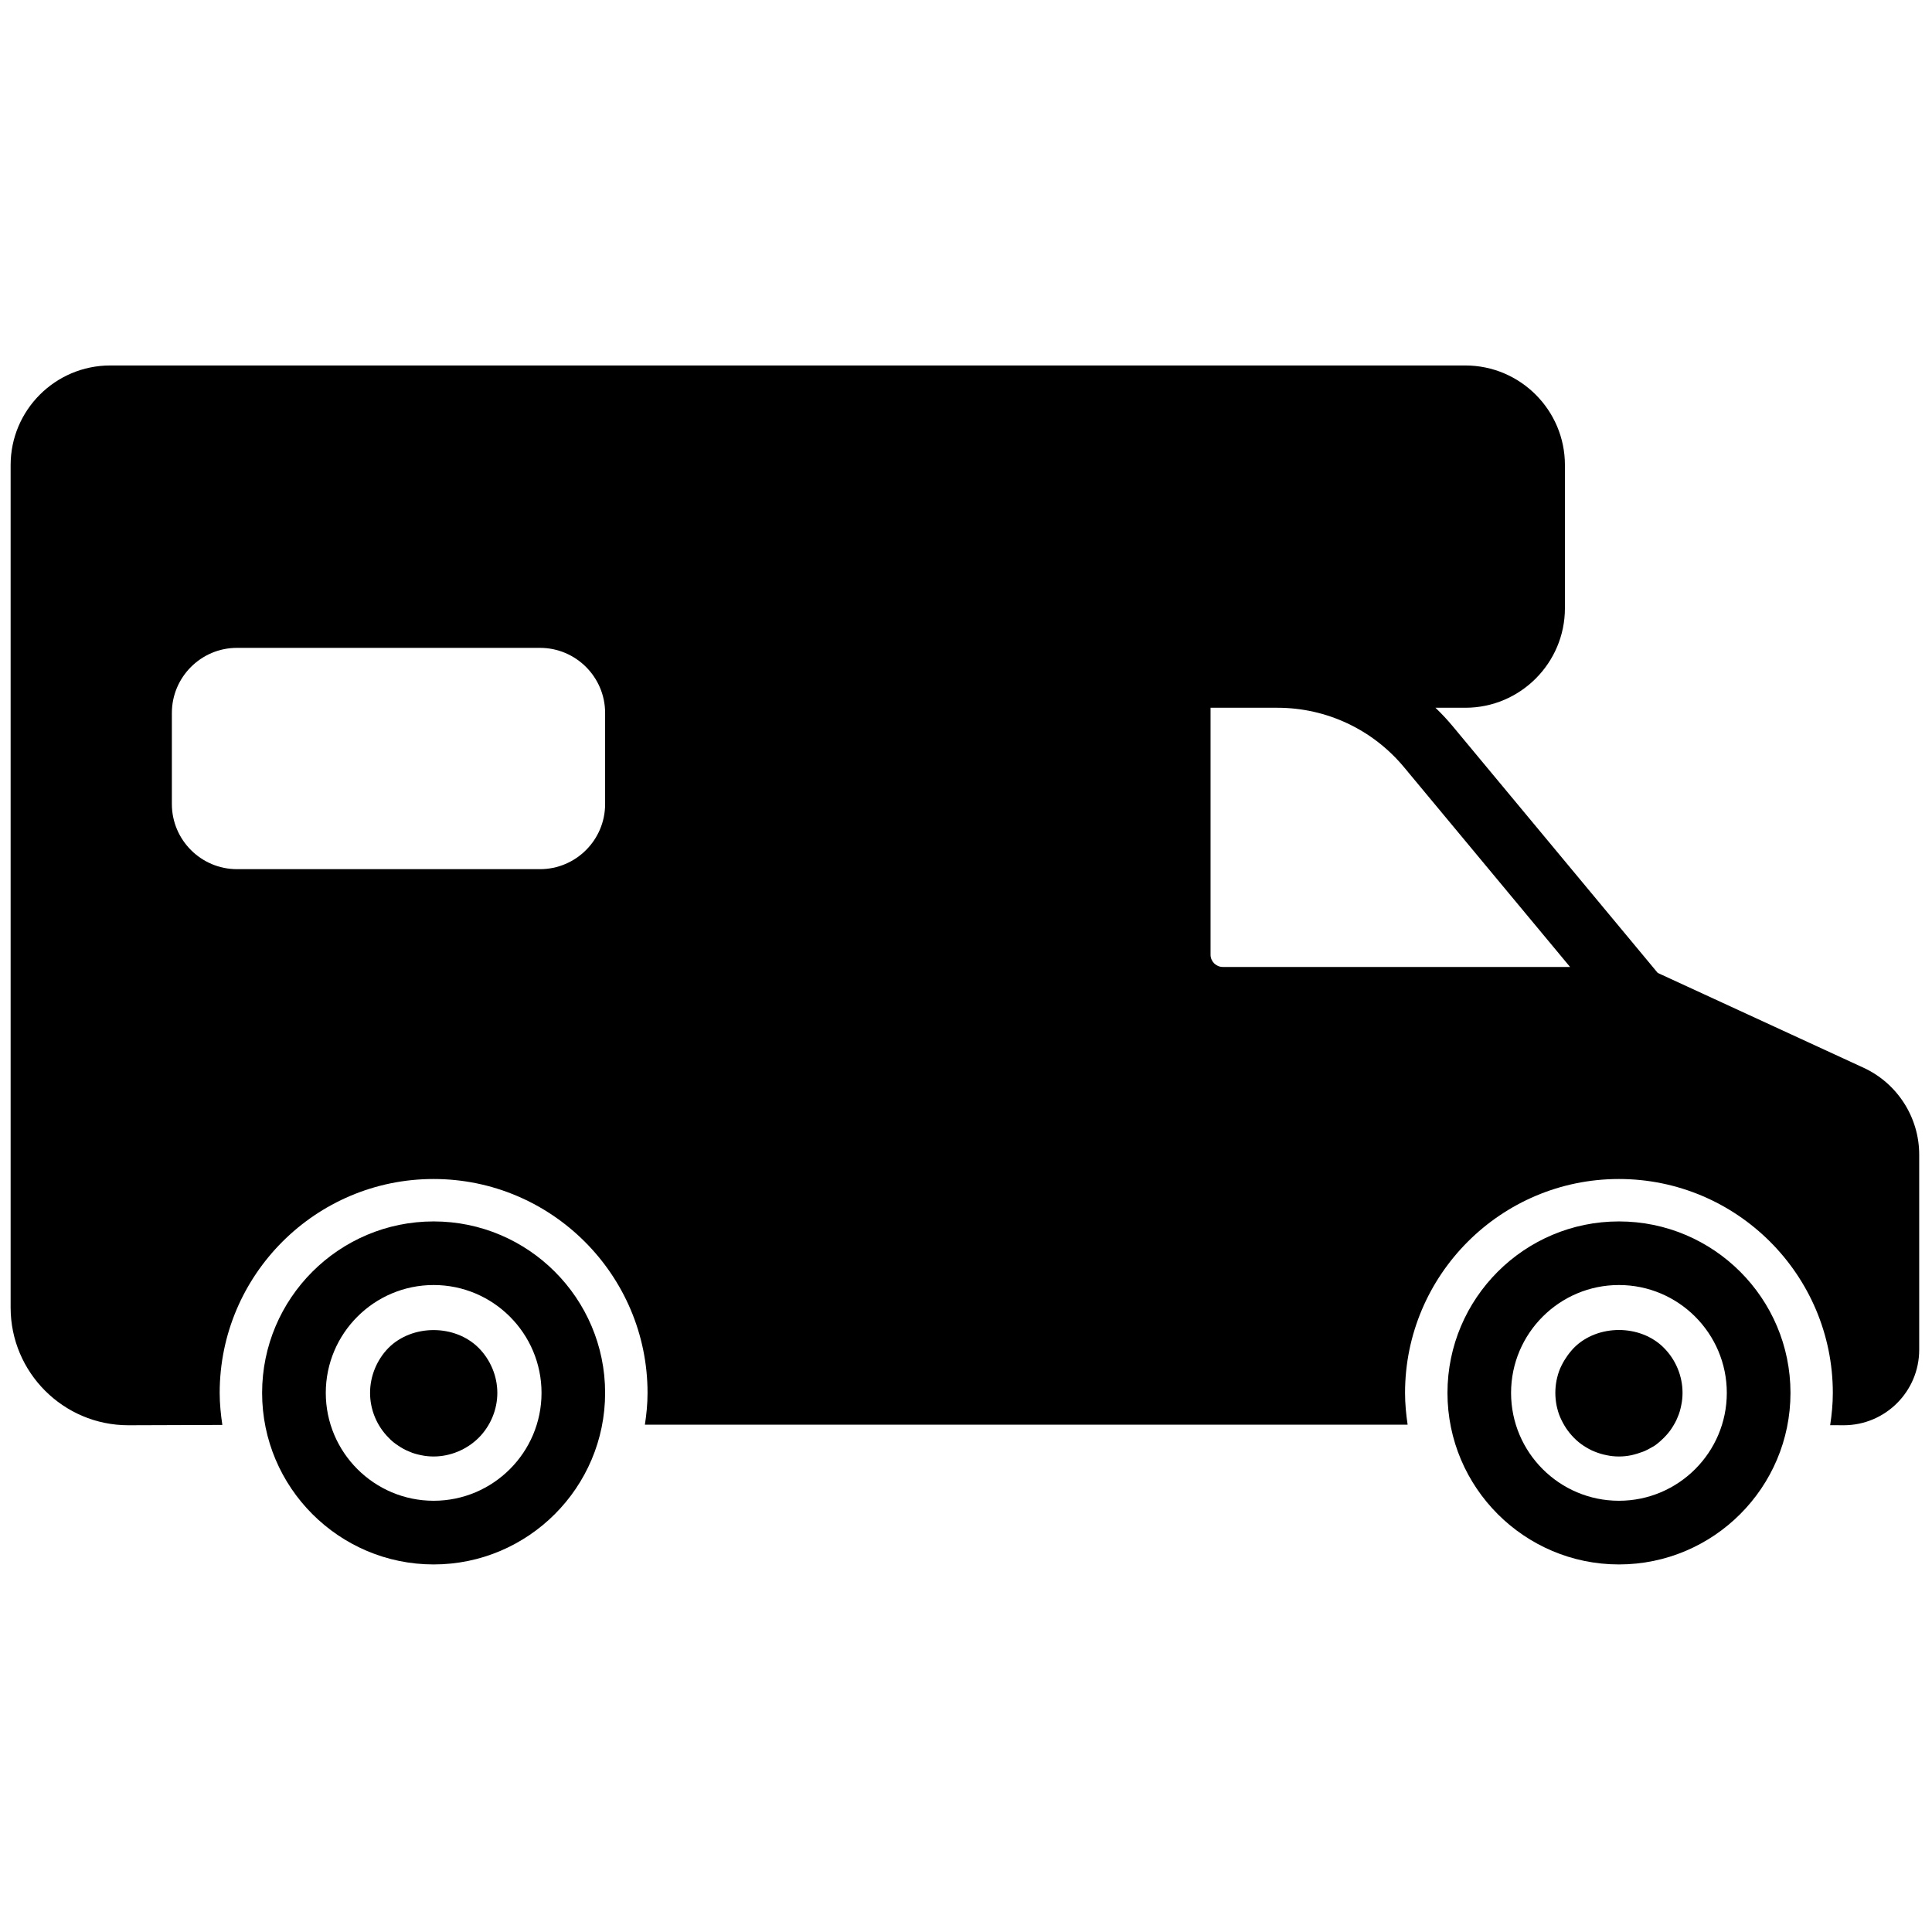
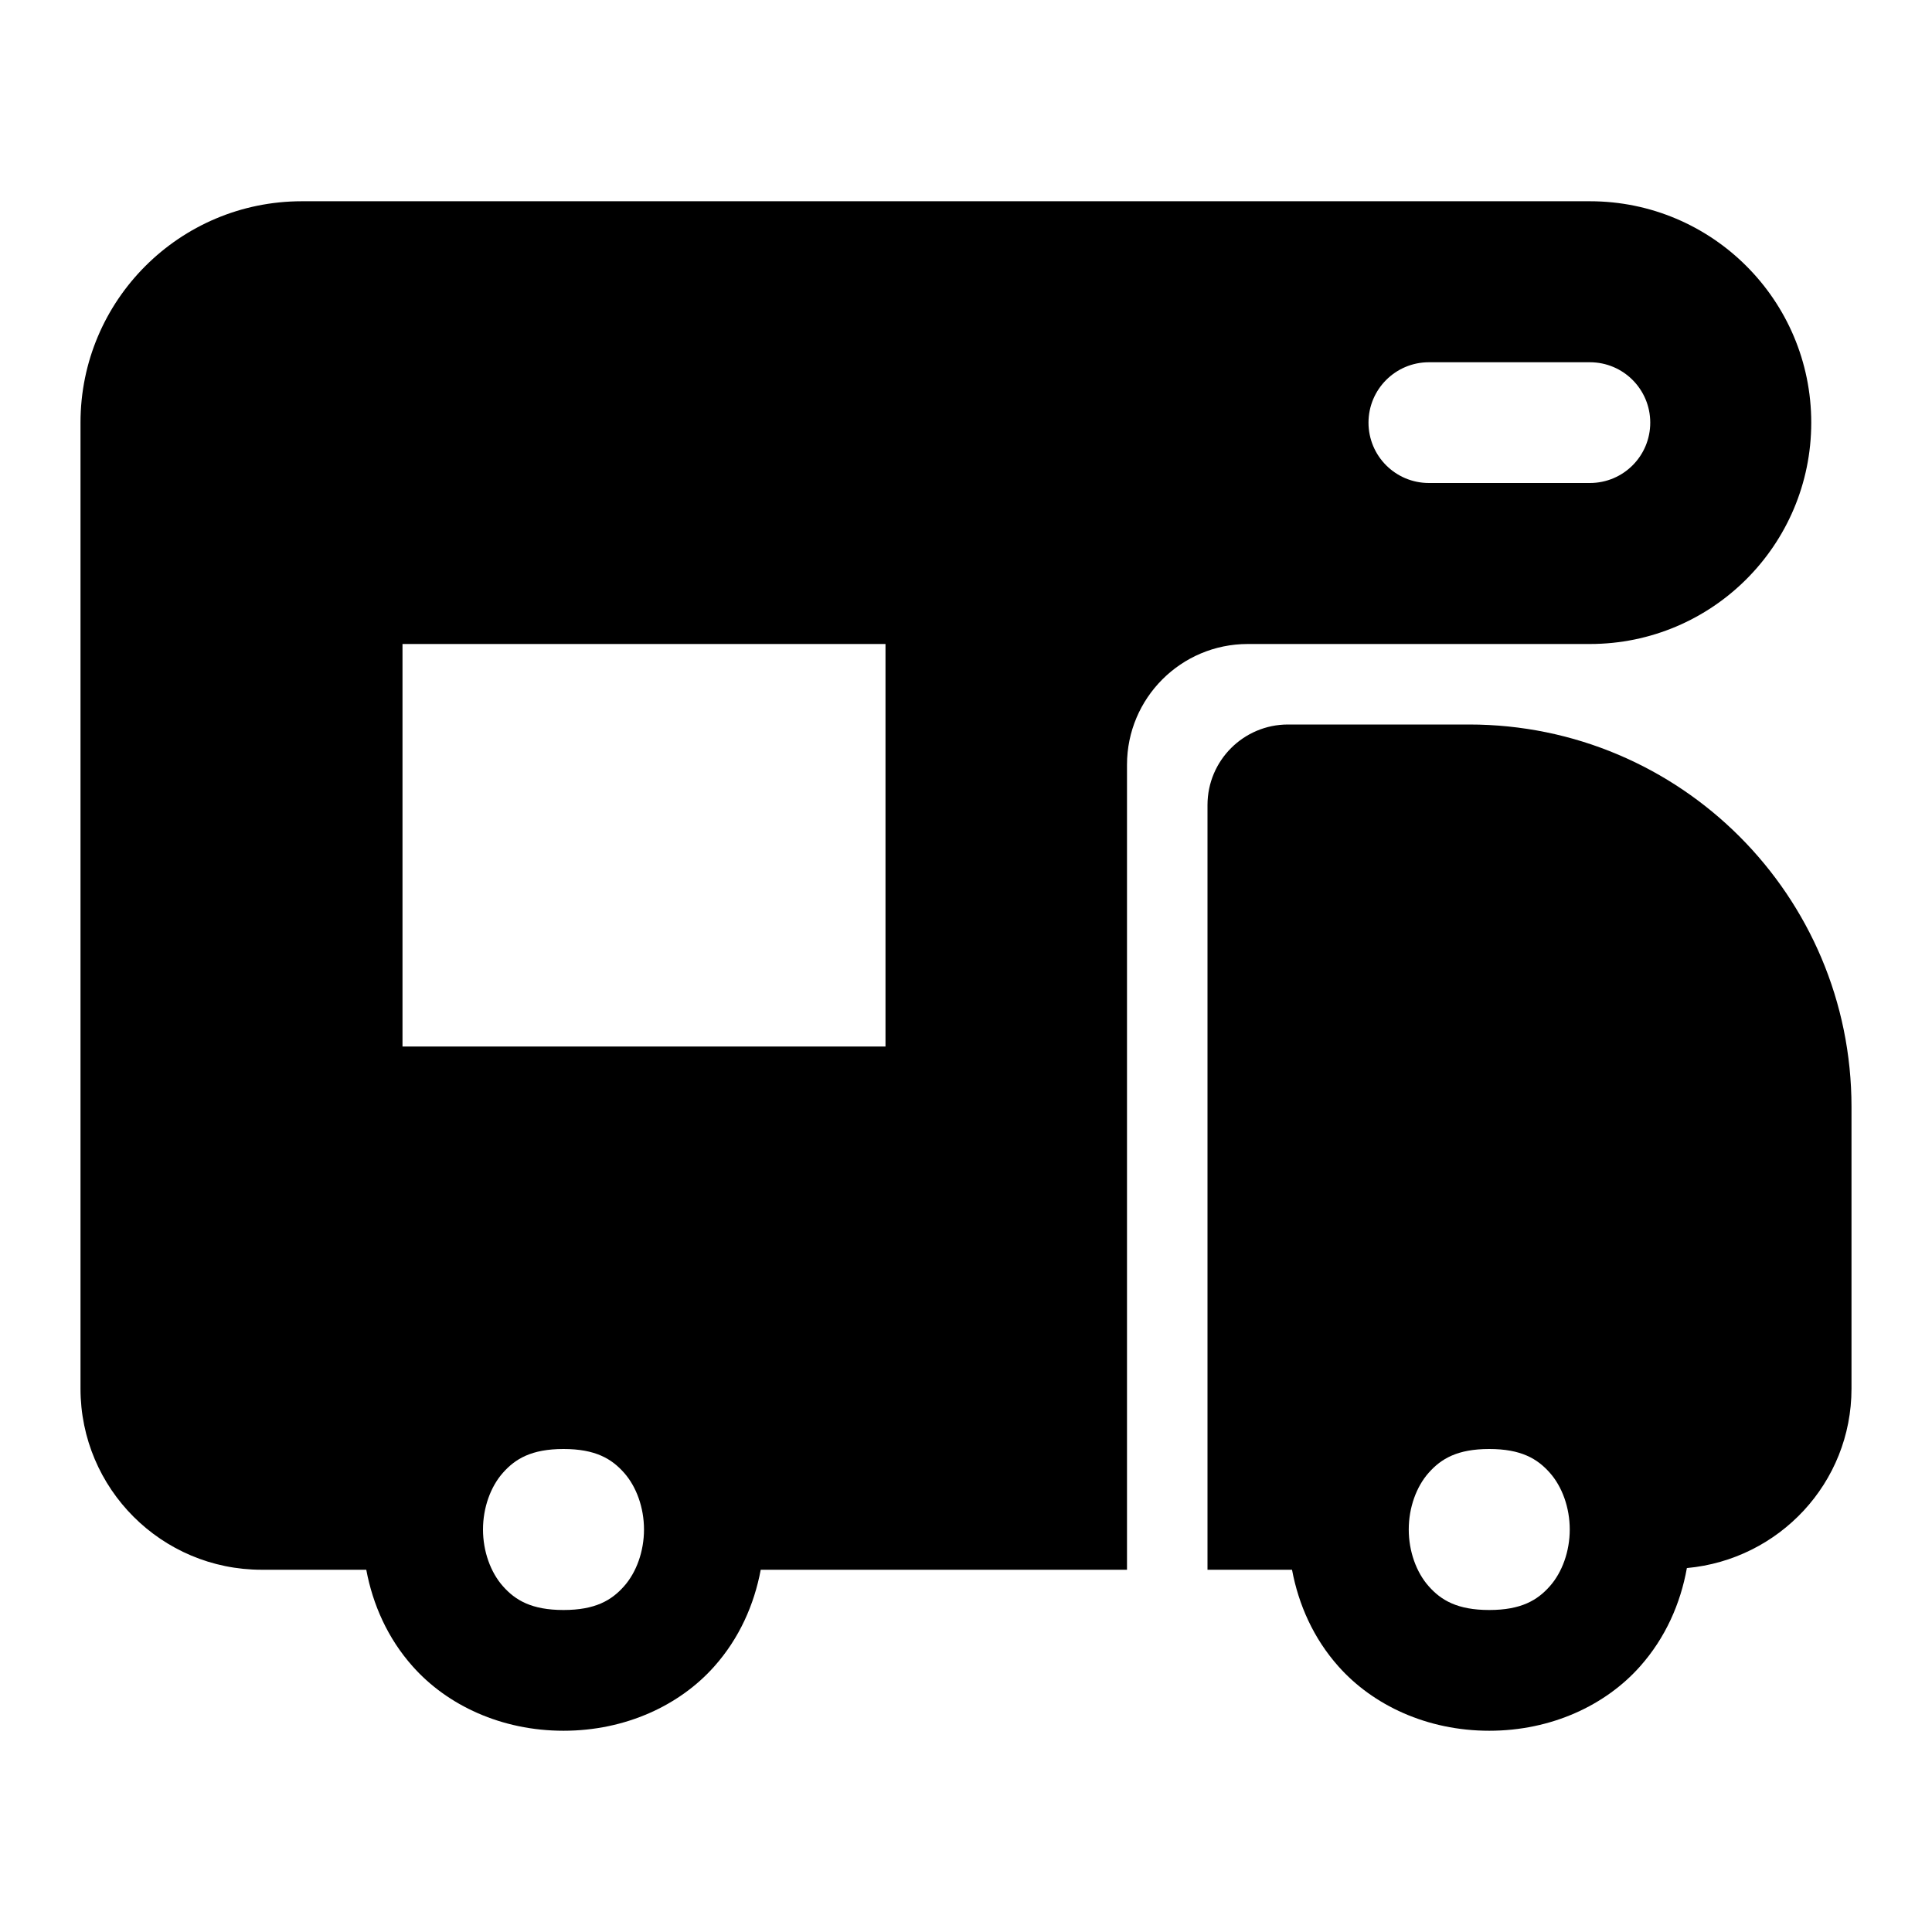
<svg xmlns="http://www.w3.org/2000/svg" viewBox="0 0 24 24" width="24" height="24" fill="#000000">
-   <path d="M20.111,19.434C18.937,19.434 17.981,18.478 17.981,17.303C17.981,16.128 18.937,15.173 20.111,15.173C21.286,15.173 22.242,16.128 22.242,17.303C22.242,18.478 21.286,19.434 20.111,19.434ZM20.111,15.963C19.372,15.963 18.771,16.564 18.771,17.303C18.771,18.042 19.372,18.643 20.111,18.643C20.85,18.643 21.451,18.042 21.451,17.303C21.451,16.564 20.85,15.963 20.111,15.963ZM20.111,18.093C20.061,18.093 20.008,18.088 19.958,18.077C19.905,18.067 19.855,18.051 19.808,18.032C19.761,18.014 19.716,17.988 19.674,17.961C19.629,17.932 19.589,17.898 19.552,17.861C19.516,17.824 19.484,17.785 19.455,17.742C19.426,17.698 19.402,17.653 19.381,17.605C19.36,17.558 19.347,17.508 19.336,17.458C19.326,17.405 19.321,17.355 19.321,17.302C19.321,17.25 19.326,17.199 19.336,17.147C19.347,17.097 19.36,17.047 19.381,16.999C19.402,16.952 19.426,16.907 19.455,16.865C19.484,16.82 19.516,16.781 19.552,16.743C19.845,16.448 20.377,16.448 20.669,16.743C20.817,16.891 20.901,17.094 20.901,17.302C20.901,17.355 20.896,17.405 20.885,17.457C20.875,17.507 20.862,17.557 20.84,17.605C20.822,17.653 20.796,17.697 20.767,17.742C20.74,17.784 20.706,17.824 20.669,17.861C20.632,17.898 20.593,17.932 20.551,17.961C20.506,17.987 20.461,18.013 20.414,18.032C20.366,18.05 20.316,18.066 20.266,18.077C20.213,18.088 20.164,18.093 20.111,18.093ZM5.387,19.434C4.212,19.434 3.256,18.478 3.256,17.303C3.256,16.128 4.212,15.173 5.387,15.173C6.561,15.173 7.517,16.128 7.517,17.303C7.517,18.478 6.561,19.434 5.387,19.434ZM5.387,15.963C4.648,15.963 4.047,16.564 4.047,17.303C4.047,18.042 4.648,18.643 5.387,18.643C6.126,18.643 6.727,18.042 6.727,17.303C6.727,16.564 6.126,15.963 5.387,15.963ZM5.387,18.093C5.335,18.093 5.282,18.088 5.232,18.077C5.182,18.067 5.132,18.054 5.084,18.032C5.037,18.014 4.99,17.988 4.948,17.959C4.905,17.932 4.863,17.898 4.829,17.861C4.681,17.714 4.597,17.511 4.597,17.303C4.597,17.095 4.681,16.892 4.826,16.744C5.121,16.449 5.651,16.449 5.946,16.744C6.093,16.892 6.178,17.095 6.178,17.303C6.178,17.511 6.093,17.714 5.946,17.861C5.798,18.008 5.593,18.093 5.387,18.093ZM23.15,13.264C23.57,13.458 23.841,13.881 23.841,14.343L23.841,16.767C23.841,17.284 23.421,17.705 22.903,17.705L22.735,17.704C22.755,17.573 22.768,17.439 22.768,17.303C22.768,15.838 21.576,14.646 20.111,14.646C18.646,14.646 17.454,15.838 17.454,17.303C17.454,17.438 17.467,17.569 17.486,17.698L8.011,17.698C8.031,17.569 8.044,17.438 8.044,17.303C8.044,15.838 6.852,14.646 5.386,14.646C3.921,14.646 2.729,15.838 2.729,17.303C2.729,17.439 2.743,17.571 2.762,17.701L1.594,17.705C0.787,17.705 0.132,17.049 0.132,16.243L0.132,5.777C0.132,5.095 0.687,4.54 1.369,4.54L18.203,4.54C18.885,4.54 19.44,5.095 19.44,5.777L19.44,7.555C19.44,8.237 18.885,8.792 18.203,8.792L17.832,8.792C17.908,8.865 17.981,8.943 18.049,9.025L20.593,12.086L23.15,13.264ZM7.517,9.988L7.517,8.857C7.517,8.411 7.154,8.048 6.708,8.048L2.944,8.048C2.498,8.048 2.135,8.411 2.135,8.857L2.135,9.988C2.135,10.434 2.498,10.797 2.944,10.797L6.708,10.797C7.154,10.797 7.517,10.434 7.517,9.988ZM15.191,12.012L19.504,12.012L17.441,9.53C17.051,9.061 16.477,8.792 15.868,8.792L15.038,8.792L15.038,11.86C15.038,11.944 15.107,12.012 15.191,12.012Z" />
+   <path d="M3.75,2.5C2.231,2.5 1,3.731 1,5.25L1,17.25C1,18.493 2.007,19.5 3.25,19.5L4.55,19.5C4.631,19.933 4.816,20.352 5.127,20.701C5.556,21.184 6.229,21.5 7,21.5C7.771,21.5 8.444,21.184 8.873,20.701C9.184,20.352 9.369,19.933 9.45,19.5L14,19.5L14,9.5C14,8.672 14.672,8 15.5,8L19.75,8C21.269,8 22.5,6.769 22.5,5.25C22.5,3.731 21.269,2.5 19.75,2.5L3.75,2.5ZM17.75,4.5L19.75,4.5C20.165,4.5 20.5,4.836 20.5,5.25C20.5,5.665 20.165,6 19.75,6L17.75,6C17.336,6 17,5.665 17,5.25C17,4.836 17.336,4.5 17.75,4.5ZM5,8L11,8L11,13L5,13L5,8ZM16,9C15.448,9 15,9.448 15,10L15,19.5L16.05,19.5C16.131,19.933 16.316,20.352 16.627,20.701C17.056,21.184 17.729,21.5 18.5,21.5C19.271,21.5 19.944,21.184 20.373,20.701C20.689,20.346 20.876,19.92 20.955,19.479C22.1,19.374 23,18.422 23,17.25L23,13.75C23,11.127 20.874,9 18.25,9L16,9ZM7,18C7.396,18 7.598,18.121 7.752,18.295C7.906,18.468 8,18.729 8,19C8,19.271 7.906,19.532 7.752,19.705C7.598,19.879 7.396,20 7,20C6.604,20 6.402,19.879 6.248,19.705C6.094,19.532 6,19.271 6,19C6,18.729 6.094,18.468 6.248,18.295C6.402,18.121 6.604,18 7,18ZM18.5,18C18.896,18 19.098,18.121 19.252,18.295C19.406,18.468 19.5,18.729 19.5,19C19.5,19.271 19.406,19.532 19.252,19.705C19.098,19.879 18.896,20 18.5,20C18.104,20 17.902,19.879 17.748,19.705C17.594,19.532 17.5,19.271 17.5,19C17.5,18.729 17.594,18.468 17.748,18.295C17.902,18.121 18.104,18 18.5,18Z" />
</svg>
